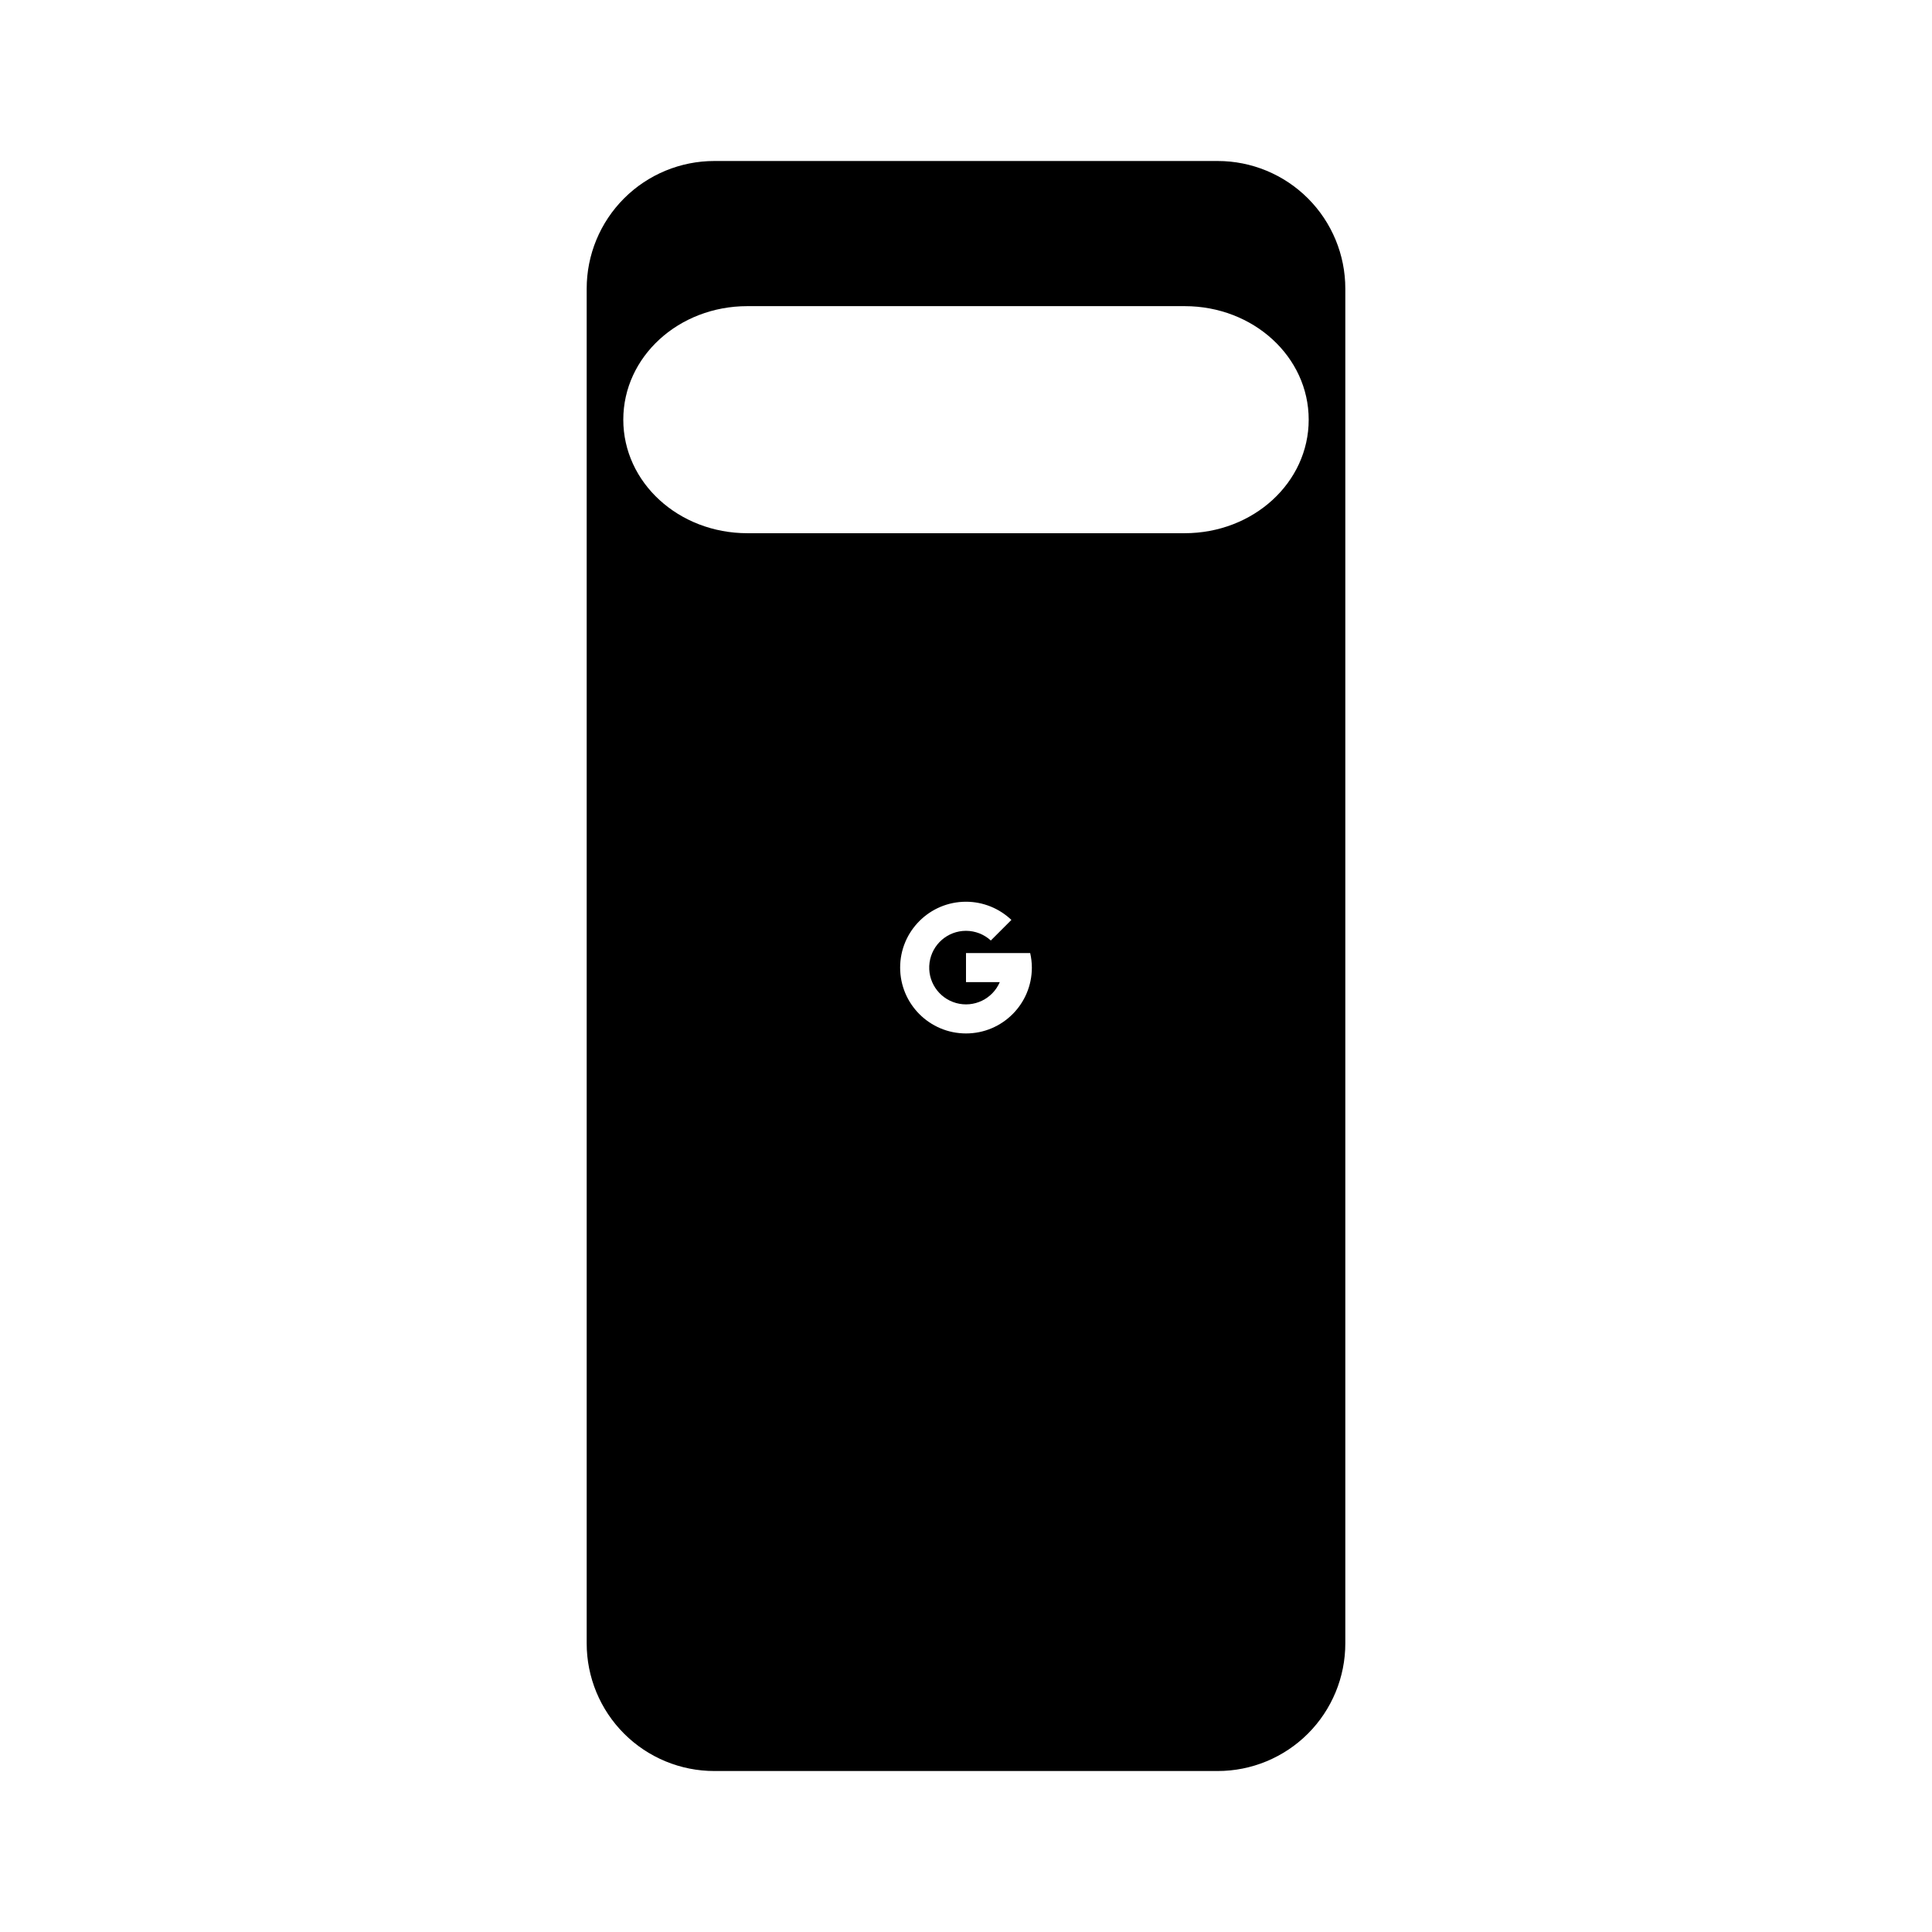
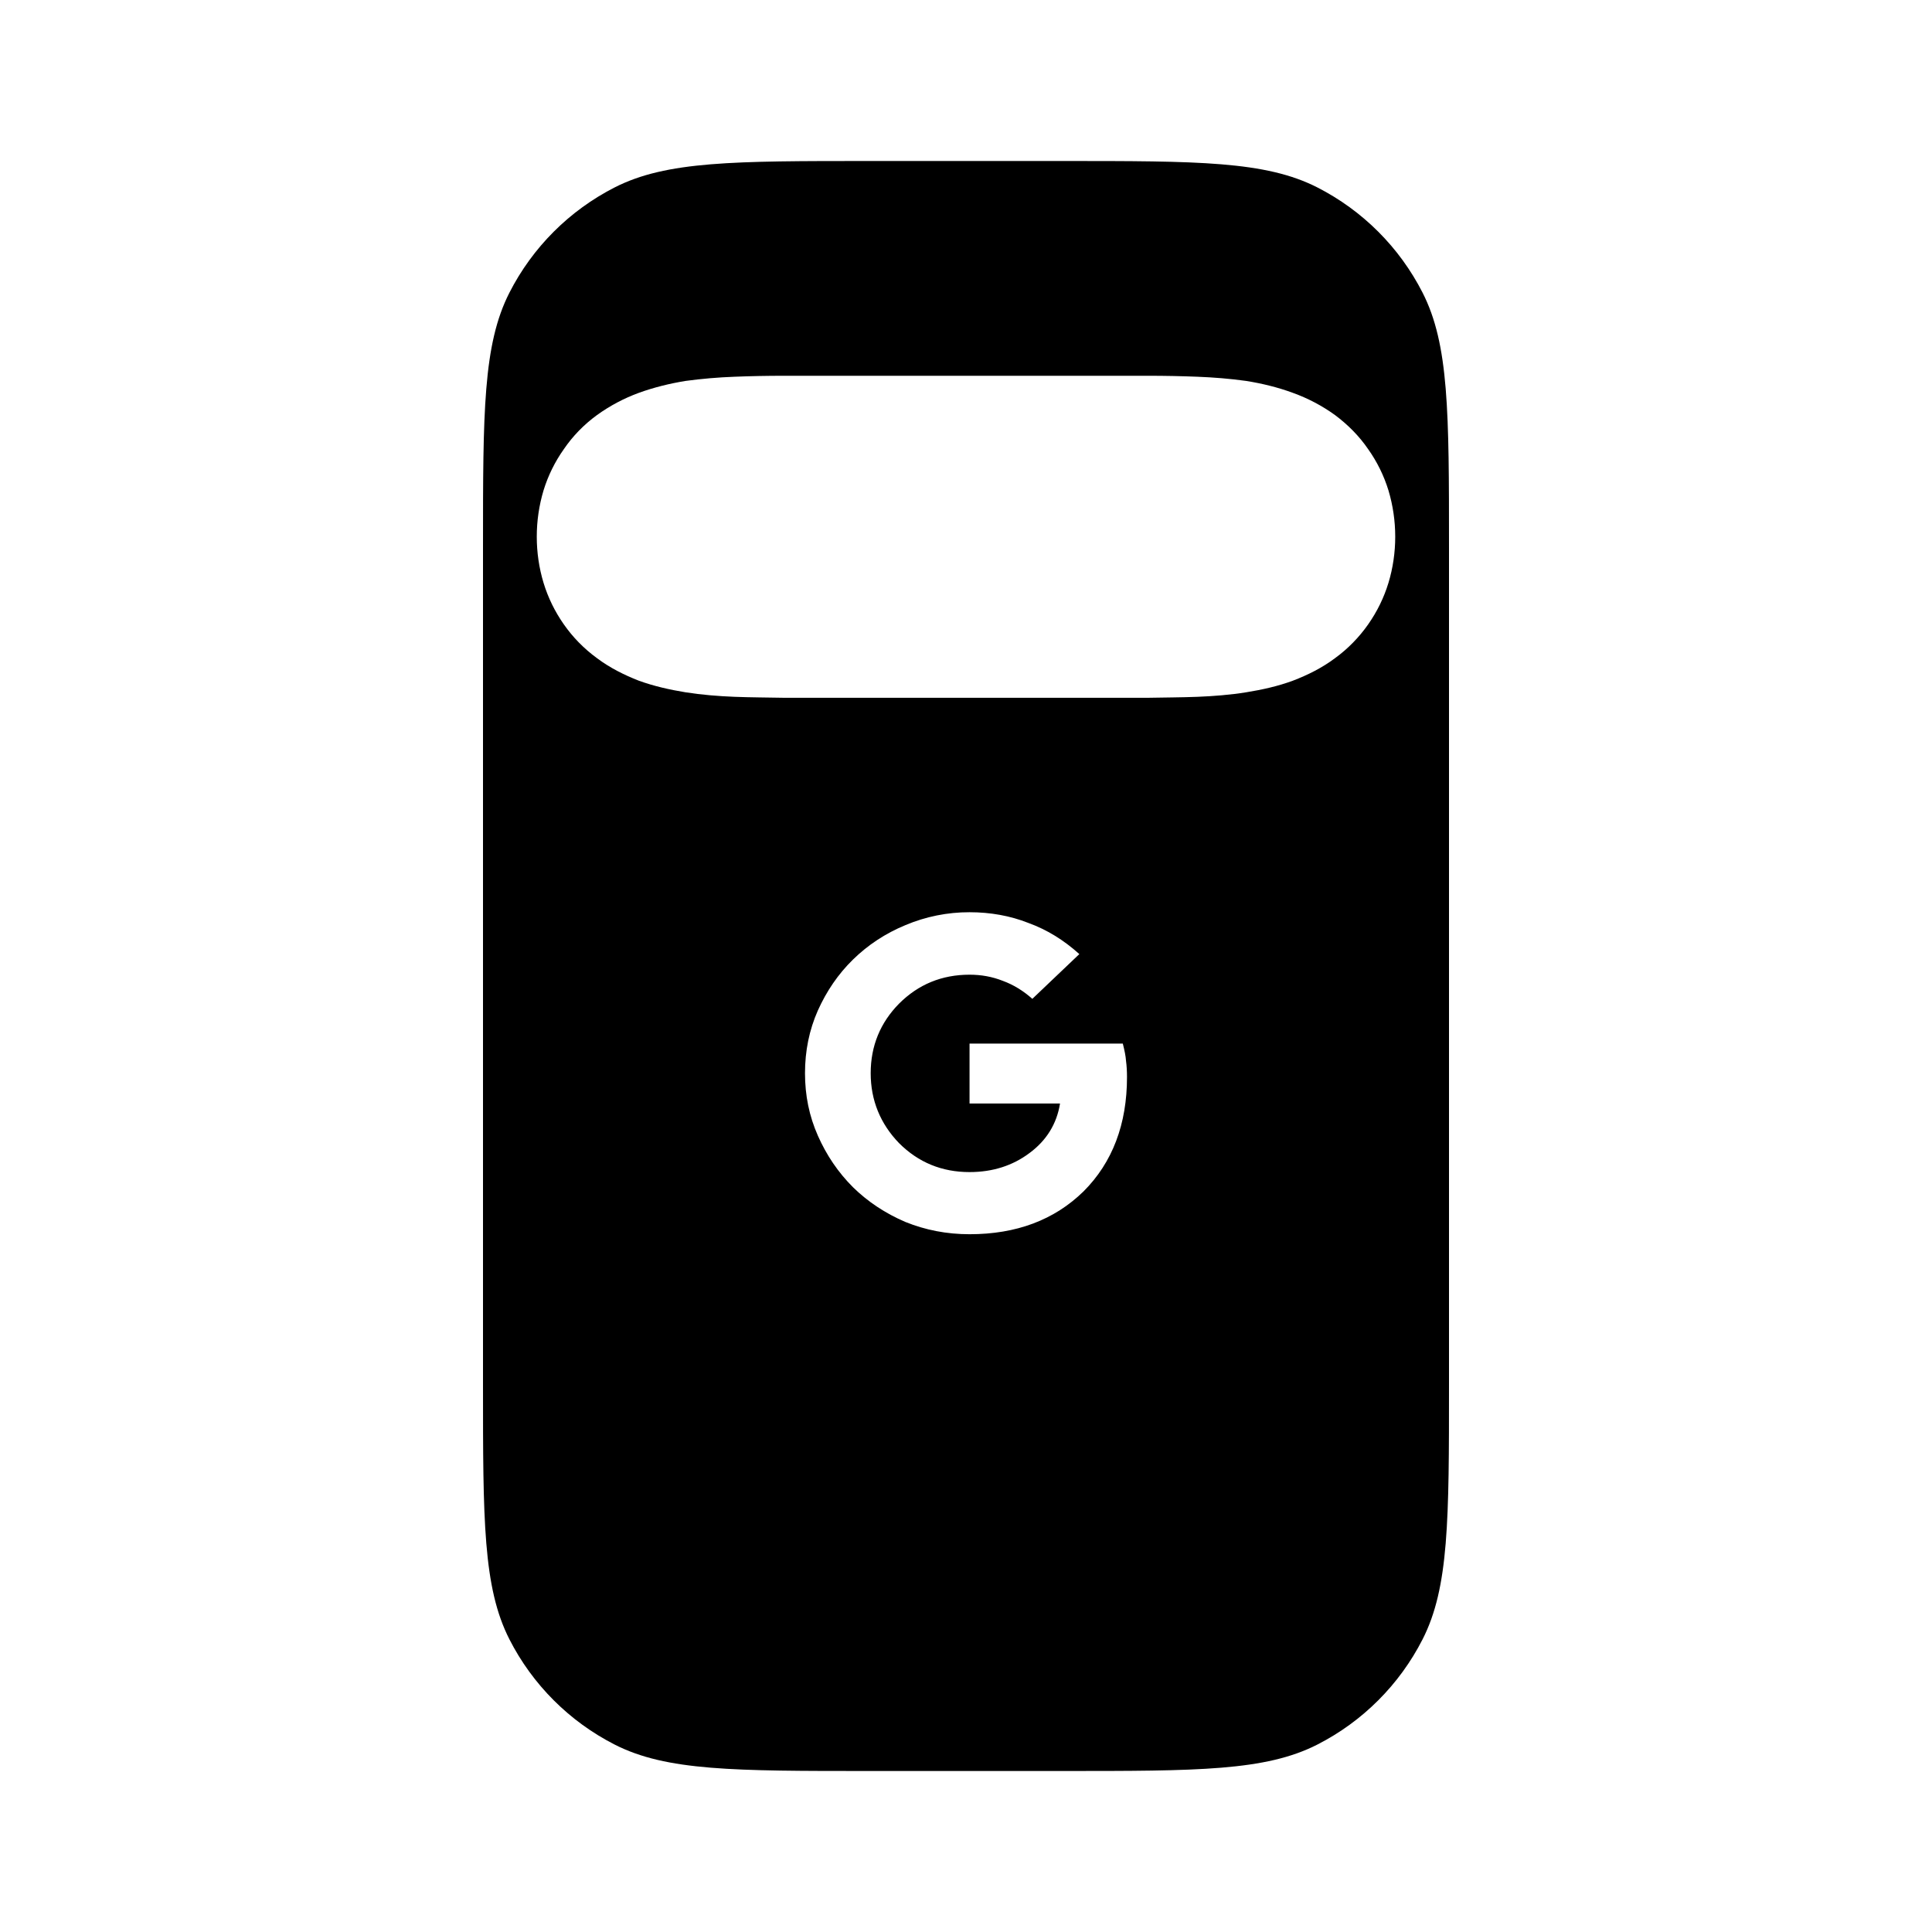
- <svg xmlns="http://www.w3.org/2000/svg" width="192" height="192" viewBox="0 0 192 192">
-   <path d="M71 16a12.683 12.683 0 0 0-12.696 12.696v134.61A12.683 12.683 0 0 0 71 176.002h50a12.683 12.683 0 0 0 12.696-12.696V28.696A12.683 12.683 0 0 0 121 16zm3.272 14.424h43.455c6.83 0 12.33 5.031 12.33 11.283s-5.5 11.283-12.33 11.283H74.272c-6.829 0-12.33-5.031-12.33-11.283s5.501-11.283 12.33-11.283M96 89.613a6.55 6.55 0 0 1 4.512 1.808l-2.045 2.045A3.66 3.66 0 0 0 96 92.504a3.655 3.655 0 1 0 3.356 5.1H96v-2.89h6.378q.164.713.167 1.445A6.545 6.545 0 1 1 96 89.613" />
+ <svg xmlns="http://www.w3.org/2000/svg" width="192" height="192">
+   <path d="M105.6 16c13.44 0 20.16 0 25.312 2.624a23.96 23.96 0 0 1 10.464 10.464C144 34.24 144 40.96 144 54.4v83.2c0 13.44 0 20.16-2.624 25.312a23.96 23.96 0 0 1-10.464 10.464C125.76 176 119.04 176 105.6 176H86.4c-13.44 0-20.16 0-25.312-2.624a23.96 23.96 0 0 1-10.464-10.464C48 157.76 48 151.04 48 137.6V54.4c0-13.44 0-20.16 2.624-25.312a23.96 23.96 0 0 1 10.464-10.464C66.24 16 72.96 16 86.4 16zm-9.248 74.656a16.3 16.3 0 0 0-6.368 1.28c-2.016.832-3.744 1.984-5.216 3.424s-2.624 3.136-3.488 5.056c-.864 1.952-1.28 4.032-1.28 6.24s.416 4.256 1.28 6.208 2.016 3.648 3.488 5.12c1.472 1.44 3.2 2.592 5.216 3.456 1.984.8 4.096 1.216 6.368 1.216 4.64 0 8.416-1.408 11.328-4.256 2.88-2.88 4.32-6.688 4.32-11.36 0-.576-.032-1.12-.096-1.6-.032-.512-.16-1.088-.32-1.728H96.352v5.952h8.992c-.32 2.016-1.344 3.68-3.04 4.928-1.664 1.248-3.648 1.888-5.952 1.888q-4.128 0-7.008-2.88c-1.856-1.92-2.816-4.256-2.816-6.944 0-2.72.96-5.024 2.816-6.912q2.88-2.88 7.008-2.88c1.152 0 2.24.192 3.296.608 1.056.384 2.048.992 2.944 1.792l4.672-4.448c-1.568-1.408-3.232-2.432-5.088-3.104-1.792-.704-3.744-1.056-5.824-1.056M77.856 37.344c-1.6 0-3.296.032-4.864.096a50 50 0 0 0-4.864.416c-1.568.256-3.136.64-4.64 1.184a17.3 17.3 0 0 0-4.16 2.208c-1.312.96-2.4 2.08-3.296 3.392a14.4 14.4 0 0 0-2.016 4.096 16 16 0 0 0-.672 4.608c0 1.536.224 3.104.672 4.576s1.12 2.848 2.016 4.128 1.984 2.4 3.296 3.36c1.28.96 2.688 1.664 4.16 2.24 1.504.544 3.072.896 4.64 1.152 1.632.256 3.264.384 4.864.448s3.264.064 4.864.096h36.288c1.6-.032 3.264-.032 4.864-.096s3.232-.192 4.832-.448 3.168-.608 4.64-1.152c1.504-.576 2.912-1.28 4.192-2.24 1.28-.928 2.4-2.08 3.296-3.36s1.568-2.656 2.016-4.128.672-3.04.672-4.576q0-2.352-.672-4.608a14.4 14.4 0 0 0-2.016-4.096c-.896-1.312-2.016-2.432-3.296-3.392a17 17 0 0 0-4.192-2.208c-1.472-.544-3.04-.928-4.64-1.184-1.6-.224-3.232-.352-4.832-.416s-3.264-.096-4.864-.096z" />
</svg>
